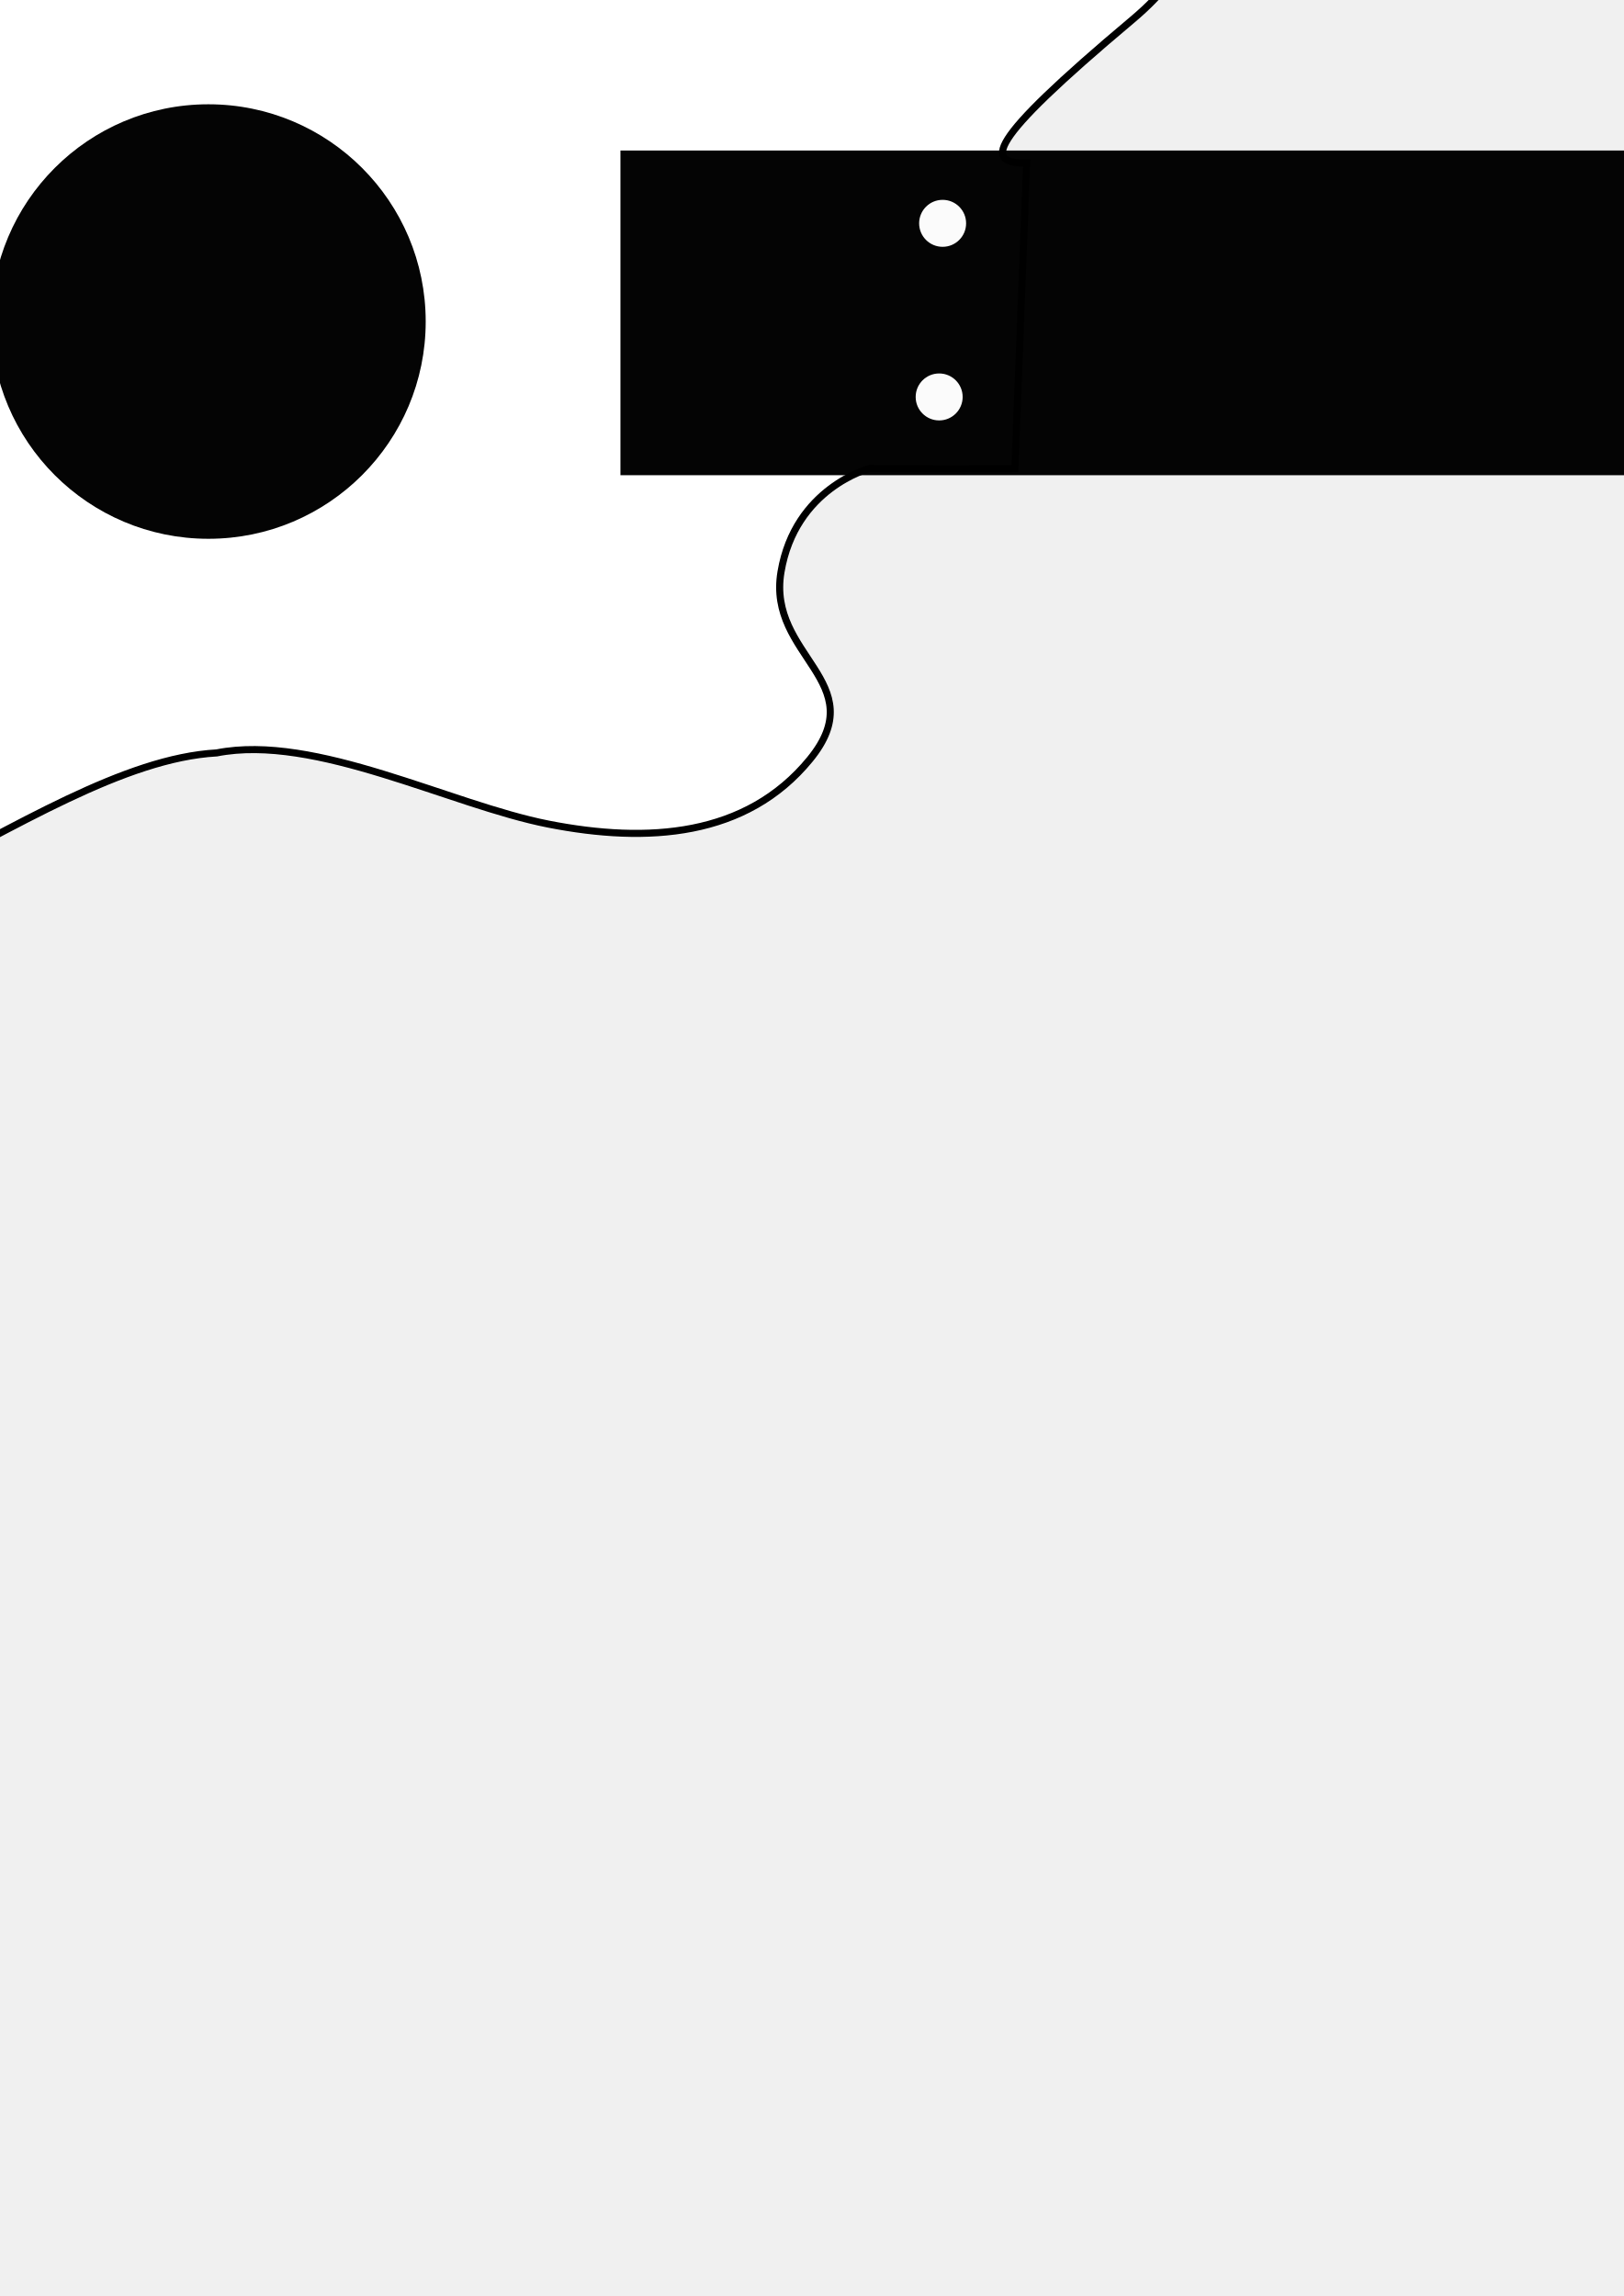
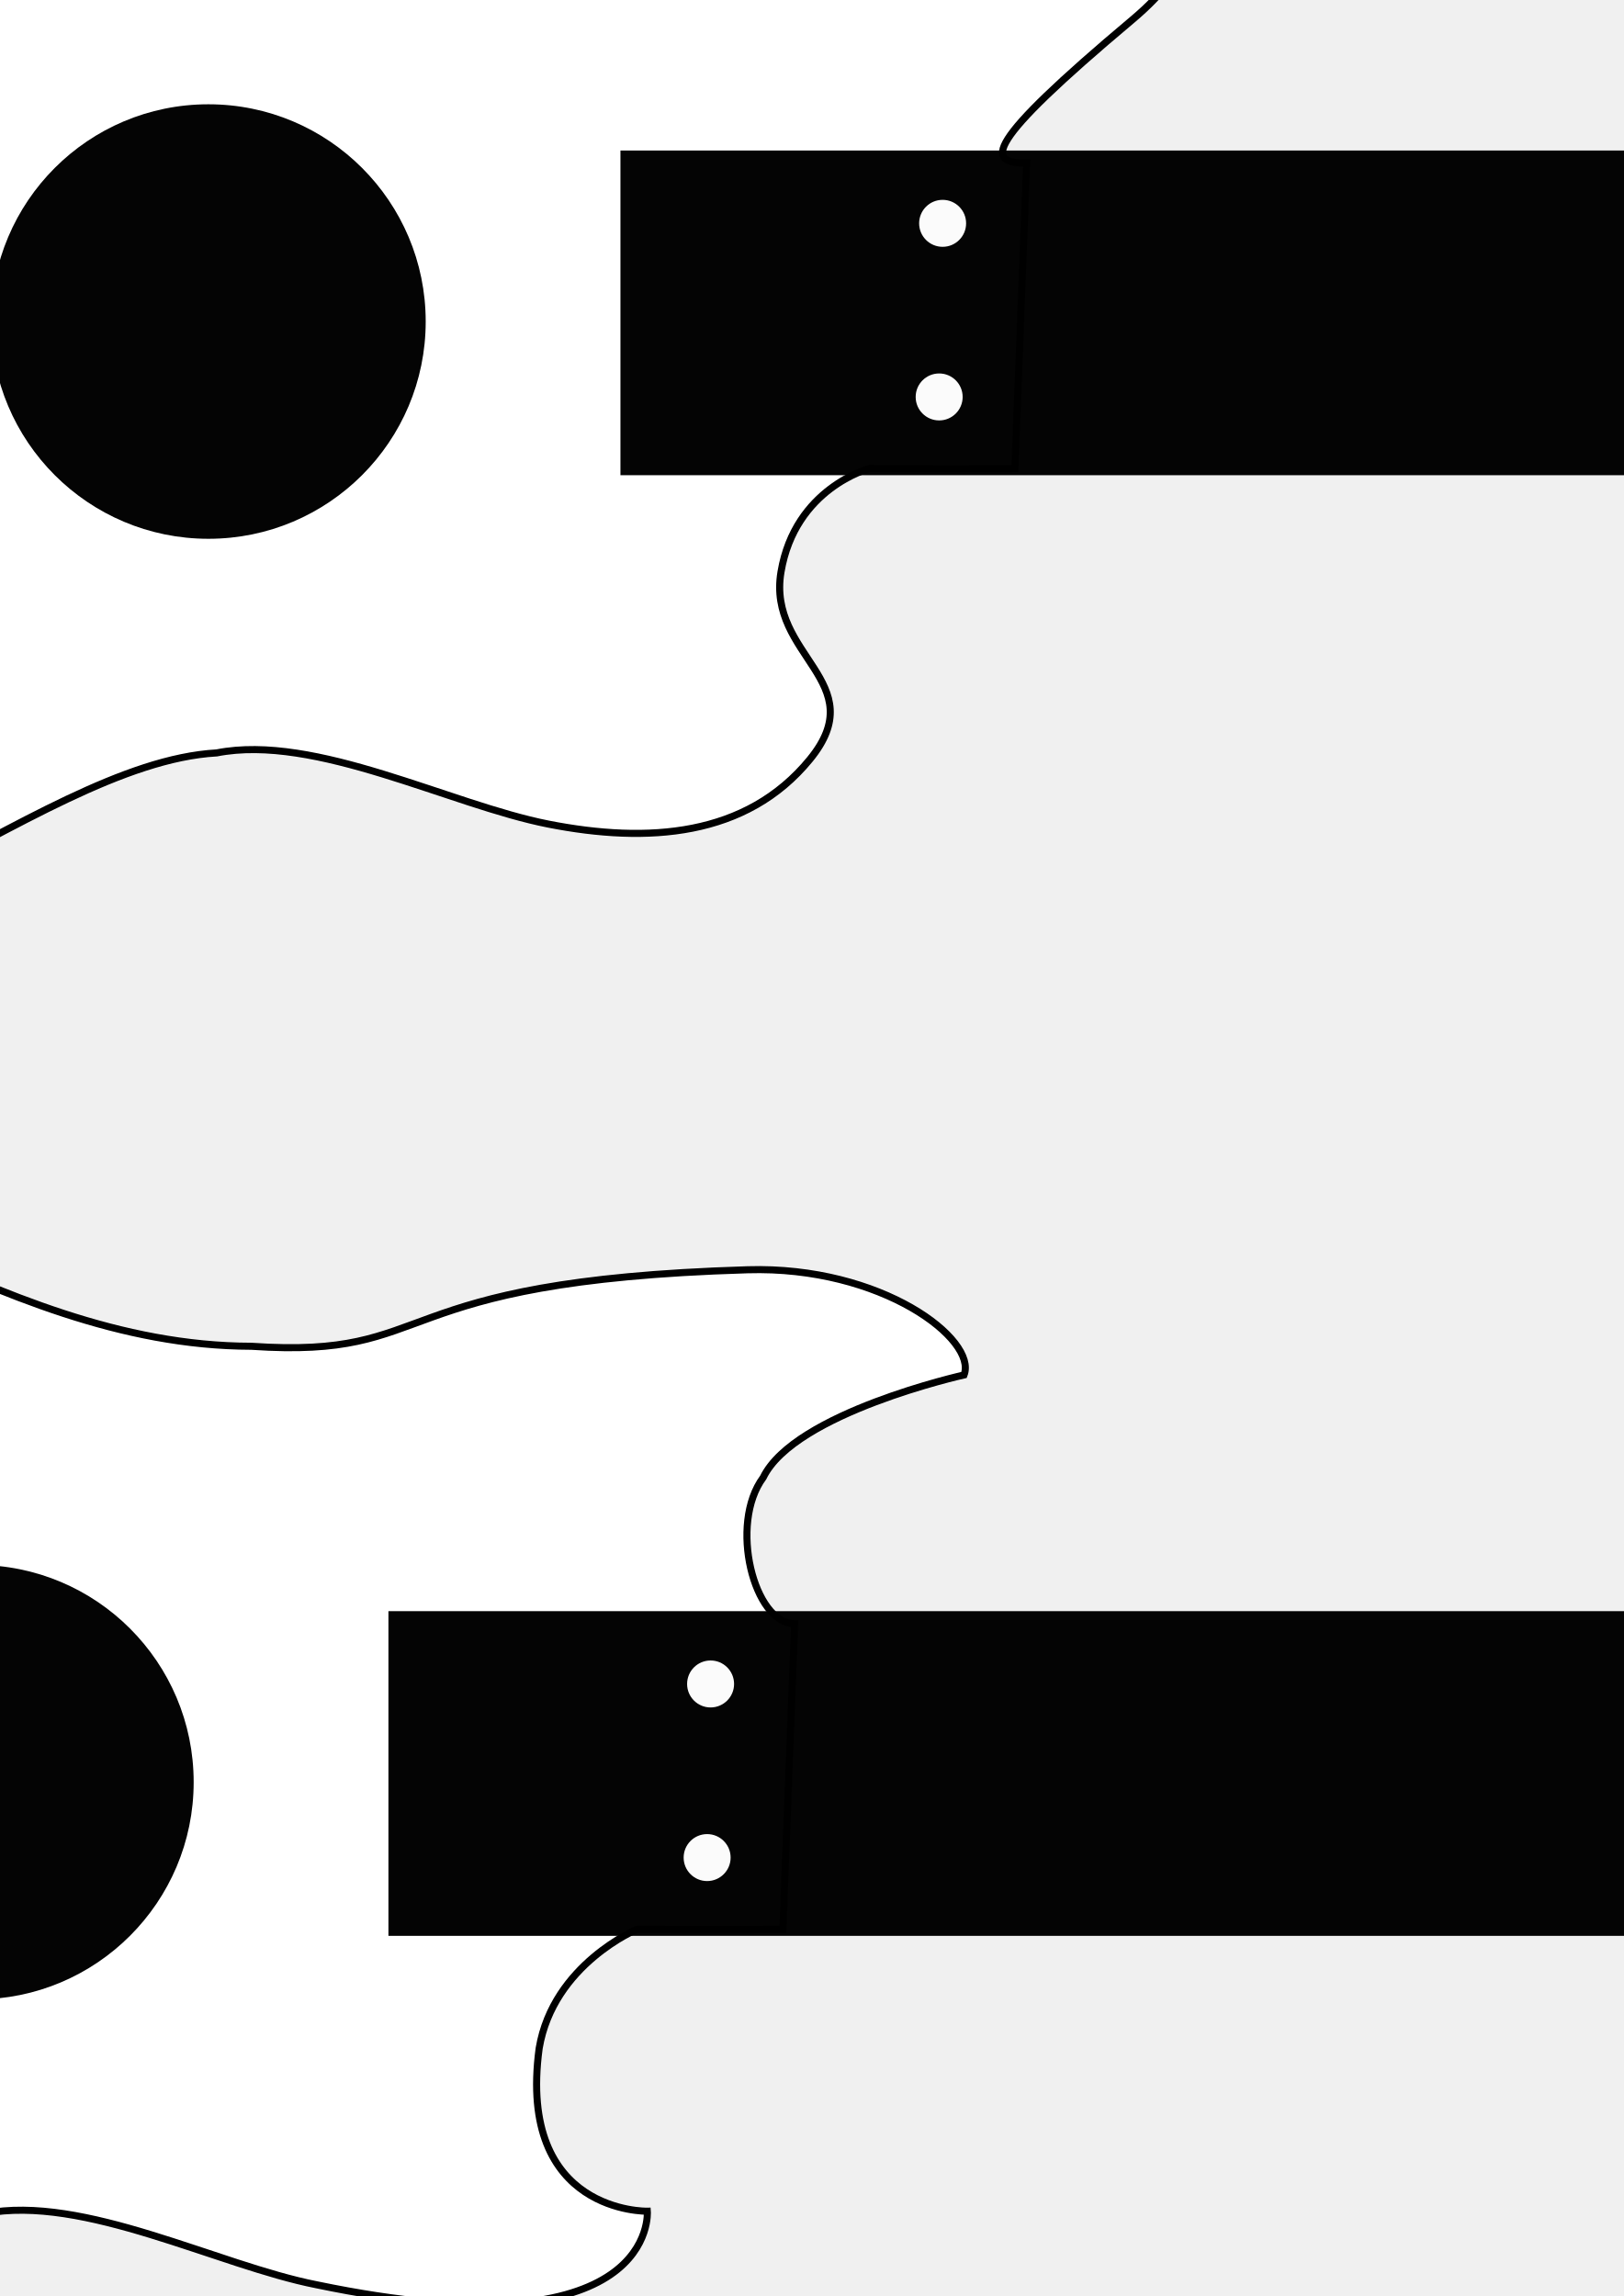
- <svg xmlns="http://www.w3.org/2000/svg" width="210mm" height="297mm" viewBox="0 0 210 297" version="1.1" id="svg8">
+ <svg xmlns="http://www.w3.org/2000/svg" id="svg8" version="1.1" viewBox="0 0 210 297" height="297mm" width="210mm">
  <defs id="defs2" />
  <g id="layer1">
-     <g id="g4796" transform="translate(-0.3580403,-29.3593)">
-       <path style="fill:#ffffff;stroke:#000000;stroke-width:0.914px;stroke-linecap:butt;stroke-linejoin:miter;stroke-opacity:1" d="m -27.482,-12.081 c -35.302,0.433 -60.492,33.249 -69.339,81.928 -9.133,50.249 4.971,77.25 36.936,84.788 31.966,7.537 64.503,-26.555 88.268,-27.883 12.786,-2.512 30.139,6.7 42.926,9.213 12.786,2.512 25.573,1.675 33.793,-8.375 8.22,-10.05 -5.562,-13.355 -3.735,-24.242 1.827,-10.887 11.425,-13.379 11.425,-13.379 0,0 9.767,0.087 18.826,0.008 l 1.519,-39.517 c -5.249,0 -5.758,-2.224 13.663,-18.542 C 163.844,17.598 153.153,3.889 127.04,4.67 79.278,6.098 87.546,16.242 62.887,14.567 28.889,14.497 2.064,-12.517 -27.482,-12.081 Z" id="path4784" />
-       <rect y="48.83" x="80.603" height="42" width="222.152" id="rect4786" style="fill:#000000;fill-opacity:0.983;stroke:none;stroke-width:9.476;stroke-linejoin:bevel;stroke-miterlimit:4;stroke-dasharray:none;stroke-opacity:1;paint-order:stroke fill markers" />
-       <circle r="28.103" cy="70.952" cx="27.313" id="path4788" style="fill:#000000;fill-opacity:0.983;stroke:none;stroke-width:6.343;stroke-linejoin:bevel;stroke-miterlimit:4;stroke-dasharray:none;stroke-opacity:1;paint-order:stroke fill markers" />
-       <rect y="41.866" x="-66.727" height="58.103" width="14.171" id="rect4790" style="fill:#000000;fill-opacity:0.983;stroke:none;stroke-width:7.463;stroke-linejoin:bevel;stroke-miterlimit:4;stroke-dasharray:none;stroke-opacity:1;paint-order:stroke fill markers" />
-       <ellipse style="fill:#000000;fill-opacity:0.983;stroke:none;stroke-width:2;stroke-linejoin:bevel;stroke-miterlimit:4;stroke-dasharray:none;stroke-opacity:1;paint-order:stroke fill markers" id="path4809" cx="337.331" cy="34.325" rx="10.633" ry="10.127" />
-       <ellipse style="fill:#000000;fill-opacity:0.983;stroke:none;stroke-width:2;stroke-linejoin:bevel;stroke-miterlimit:4;stroke-dasharray:none;stroke-opacity:1;paint-order:stroke fill markers" id="path4809-5" cx="364.167" cy="45.084" rx="10.633" ry="10.127" />
-       <ellipse style="fill:#000000;fill-opacity:0.983;stroke:none;stroke-width:2;stroke-linejoin:bevel;stroke-miterlimit:4;stroke-dasharray:none;stroke-opacity:1;paint-order:stroke fill markers" id="path4809-4" cx="393.409" cy="56.73" rx="10.633" ry="10.127" />
-       <path style="fill:#ffffff;stroke:#000000;stroke-width:0.773px;stroke-linecap:butt;stroke-linejoin:miter;stroke-opacity:1" d="m 315.073,39.212 c -4.133,0.096 -4.928,2.803 -6.291,6.099 -1.726,4.173 -4.811,4.099 -6.026,3.887 V 90.234 c 0.116,0.008 0.228,0.016 0.29,0.026 5.09,0.753 12.011,10.869 15.646,12.376 3.636,1.507 38.939,-6.984 43.301,-6.984 4.363,0 11.408,3.216 14.305,7.643 2.737,4.182 21.626,5.766 28.17,-6.287 6.544,-12.053 -4.377,-25.952 -14.402,-29.847 0,0 -47.837,-18.837 -63.107,-24.864 -5.726,-2.26 -9.407,-3.143 -11.887,-3.085 z" id="path4784-9" />
-       <ellipse style="fill:#000000;fill-opacity:0.983;stroke:none;stroke-width:2;stroke-linejoin:bevel;stroke-miterlimit:4;stroke-dasharray:none;stroke-opacity:1;paint-order:stroke fill markers" id="path4809-8" cx="342.015" cy="110.656" rx="10.633" ry="10.127" />
-       <circle style="fill:#000000;fill-opacity:0.983;stroke:none;stroke-width:0.878;stroke-linejoin:bevel;stroke-miterlimit:4;stroke-dasharray:none;stroke-opacity:1;paint-order:stroke fill markers" id="path4809-49" cx="322.394" cy="55.464" r="4.557" />
-       <circle style="fill:#000000;fill-opacity:0.983;stroke:none;stroke-width:0.878;stroke-linejoin:bevel;stroke-miterlimit:4;stroke-dasharray:none;stroke-opacity:1;paint-order:stroke fill markers" id="path4809-49-8" cx="348.217" cy="63.566" r="4.557" />
-       <circle style="fill:#000000;fill-opacity:0.983;stroke:none;stroke-width:0.878;stroke-linejoin:bevel;stroke-miterlimit:4;stroke-dasharray:none;stroke-opacity:1;paint-order:stroke fill markers" id="path4809-49-5" cx="374.547" cy="72.174" r="4.557" />
-       <circle style="fill:#000000;fill-opacity:0.983;stroke:none;stroke-width:0.878;stroke-linejoin:bevel;stroke-miterlimit:4;stroke-dasharray:none;stroke-opacity:1;paint-order:stroke fill markers" id="path4809-49-7" cx="327.457" cy="89.39" r="4.557" />
-       <circle style="fill:#ffffff;fill-opacity:0.983;stroke:none;stroke-width:0.586;stroke-linejoin:bevel;stroke-miterlimit:4;stroke-dasharray:none;stroke-opacity:1;paint-order:stroke fill markers" id="path4809-49-0-1" cx="121.824" cy="80.706" r="3.038" />
-       <circle style="fill:#ffffff;fill-opacity:0.983;stroke:none;stroke-width:0.586;stroke-linejoin:bevel;stroke-miterlimit:4;stroke-dasharray:none;stroke-opacity:1;paint-order:stroke fill markers" id="path4809-49-0-1-1" cx="122.271" cy="58.249" r="3.038" />
-       <rect style="fill:#ffffff;fill-opacity:0.983;stroke:none;stroke-width:2;stroke-linejoin:bevel;stroke-miterlimit:4;stroke-dasharray:none;stroke-opacity:1;paint-order:stroke fill markers" id="rect4950" width="2.327" height="47.798" x="-61.046" y="47.267" />
+     <g transform="translate(-0.3580403,-29.3593)" id="g4796">
+       <path id="path4784" d="m -27.482,-12.081 c -35.302,0.433 -60.492,33.249 -69.339,81.928 -9.133,50.249 4.971,77.25 36.936,84.788 31.966,7.537 64.503,-26.555 88.268,-27.883 12.786,-2.512 30.139,6.7 42.926,9.213 12.786,2.512 25.573,1.675 33.793,-8.375 8.22,-10.05 -5.562,-13.355 -3.735,-24.242 1.827,-10.887 11.425,-13.379 11.425,-13.379 0,0 9.767,0.087 18.826,0.008 l 1.519,-39.517 c -5.249,0 -5.758,-2.224 13.663,-18.542 C 163.844,17.598 153.153,3.889 127.04,4.67 79.278,6.098 87.546,16.242 62.887,14.567 28.889,14.497 2.064,-12.517 -27.482,-12.081 Z" style="fill:#ffffff;stroke:#000000;stroke-width:0.914px;stroke-linecap:butt;stroke-linejoin:miter;stroke-opacity:1" />
+       <rect style="fill:#000000;fill-opacity:0.983;stroke:none;stroke-width:9.476;stroke-linejoin:bevel;stroke-miterlimit:4;stroke-dasharray:none;stroke-opacity:1;paint-order:stroke fill markers" id="rect4786" width="222.152" height="42" x="80.603" y="48.83" />
+       <circle style="fill:#000000;fill-opacity:0.983;stroke:none;stroke-width:6.343;stroke-linejoin:bevel;stroke-miterlimit:4;stroke-dasharray:none;stroke-opacity:1;paint-order:stroke fill markers" id="path4788" cx="27.313" cy="70.952" r="28.103" />
+       <rect style="fill:#000000;fill-opacity:0.983;stroke:none;stroke-width:7.463;stroke-linejoin:bevel;stroke-miterlimit:4;stroke-dasharray:none;stroke-opacity:1;paint-order:stroke fill markers" id="rect4790" width="14.171" height="58.103" x="-66.727" y="41.866" />
+       <ellipse ry="10.127" rx="10.633" cy="34.325" cx="337.331" id="path4809" style="fill:#000000;fill-opacity:0.983;stroke:none;stroke-width:2;stroke-linejoin:bevel;stroke-miterlimit:4;stroke-dasharray:none;stroke-opacity:1;paint-order:stroke fill markers" />
+       <ellipse ry="10.127" rx="10.633" cy="45.084" cx="364.167" id="path4809-5" style="fill:#000000;fill-opacity:0.983;stroke:none;stroke-width:2;stroke-linejoin:bevel;stroke-miterlimit:4;stroke-dasharray:none;stroke-opacity:1;paint-order:stroke fill markers" />
+       <ellipse ry="10.127" rx="10.633" cy="56.73" cx="393.409" id="path4809-4" style="fill:#000000;fill-opacity:0.983;stroke:none;stroke-width:2;stroke-linejoin:bevel;stroke-miterlimit:4;stroke-dasharray:none;stroke-opacity:1;paint-order:stroke fill markers" />
+       <path id="path4784-9" d="m 315.073,39.212 c -4.133,0.096 -4.928,2.803 -6.291,6.099 -1.726,4.173 -4.811,4.099 -6.026,3.887 V 90.234 c 0.116,0.008 0.228,0.016 0.29,0.026 5.09,0.753 12.011,10.869 15.646,12.376 3.636,1.507 38.939,-6.984 43.301,-6.984 4.363,0 11.408,3.216 14.305,7.643 2.737,4.182 21.626,5.766 28.17,-6.287 6.544,-12.053 -4.377,-25.952 -14.402,-29.847 0,0 -47.837,-18.837 -63.107,-24.864 -5.726,-2.26 -9.407,-3.143 -11.887,-3.085 z" style="fill:#ffffff;stroke:#000000;stroke-width:0.773px;stroke-linecap:butt;stroke-linejoin:miter;stroke-opacity:1" />
+       <ellipse ry="10.127" rx="10.633" cy="110.656" cx="342.015" id="path4809-8" style="fill:#000000;fill-opacity:0.983;stroke:none;stroke-width:2;stroke-linejoin:bevel;stroke-miterlimit:4;stroke-dasharray:none;stroke-opacity:1;paint-order:stroke fill markers" />
+       <circle r="4.557" cy="55.464" cx="322.394" id="path4809-49" style="fill:#000000;fill-opacity:0.983;stroke:none;stroke-width:0.878;stroke-linejoin:bevel;stroke-miterlimit:4;stroke-dasharray:none;stroke-opacity:1;paint-order:stroke fill markers" />
+       <circle r="4.557" cy="63.566" cx="348.217" id="path4809-49-8" style="fill:#000000;fill-opacity:0.983;stroke:none;stroke-width:0.878;stroke-linejoin:bevel;stroke-miterlimit:4;stroke-dasharray:none;stroke-opacity:1;paint-order:stroke fill markers" />
+       <circle r="4.557" cy="72.174" cx="374.547" id="path4809-49-5" style="fill:#000000;fill-opacity:0.983;stroke:none;stroke-width:0.878;stroke-linejoin:bevel;stroke-miterlimit:4;stroke-dasharray:none;stroke-opacity:1;paint-order:stroke fill markers" />
+       <circle r="4.557" cy="89.39" cx="327.457" id="path4809-49-7" style="fill:#000000;fill-opacity:0.983;stroke:none;stroke-width:0.878;stroke-linejoin:bevel;stroke-miterlimit:4;stroke-dasharray:none;stroke-opacity:1;paint-order:stroke fill markers" />
+       <circle r="3.038" cy="80.706" cx="121.824" id="path4809-49-0-1" style="fill:#ffffff;fill-opacity:0.983;stroke:none;stroke-width:0.586;stroke-linejoin:bevel;stroke-miterlimit:4;stroke-dasharray:none;stroke-opacity:1;paint-order:stroke fill markers" />
+       <circle r="3.038" cy="58.249" cx="122.271" id="path4809-49-0-1-1" style="fill:#ffffff;fill-opacity:0.983;stroke:none;stroke-width:0.586;stroke-linejoin:bevel;stroke-miterlimit:4;stroke-dasharray:none;stroke-opacity:1;paint-order:stroke fill markers" />
+       <rect y="47.267" x="-61.046" height="47.798" width="2.327" id="rect4950" style="fill:#ffffff;fill-opacity:0.983;stroke:none;stroke-width:2;stroke-linejoin:bevel;stroke-miterlimit:4;stroke-dasharray:none;stroke-opacity:1;paint-order:stroke fill markers" />
+       <path style="fill:#ffffff;stroke:#000000;stroke-width:0.914px;stroke-linecap:butt;stroke-linejoin:miter;stroke-opacity:1" d="m -57.492,176.86 c -35.302,0.433 -60.492,33.249 -69.339,81.928 -9.133,50.249 4.971,77.25 36.936,84.788 31.966,7.537 64.503,-26.555 88.268,-27.883 12.786,-2.512 30.139,6.7 42.926,9.213 44.306,9.222 42.78,-9.515 42.78,-9.515 0,0 -16.87,0.357 -13.988,-21.078 1.827,-10.887 12.691,-15.405 12.691,-15.405 0,0 9.767,0.087 18.826,0.008 l 1.519,-39.517 c -5.249,0 -8.543,-12.857 -4.059,-18.921 4.076,-8.386 25.976,-13.263 25.976,-13.263 1.761,-4.57 -10.634,-14.125 -28.014,-13.605 -47.763,1.428 -39.494,11.572 -64.153,9.897 -33.998,-0.07 -60.823,-27.084 -90.369,-26.648 z" id="path4784-3" />
+       <rect y="237.771" x="50.594" height="42" width="222.152" id="rect4786-4" style="fill:#000000;fill-opacity:0.983;stroke:none;stroke-width:9.476;stroke-linejoin:bevel;stroke-miterlimit:4;stroke-dasharray:none;stroke-opacity:1;paint-order:stroke fill markers" />
+       <circle r="28.103" cy="259.892" cx="-2.697" id="path4788-1" style="fill:#000000;fill-opacity:0.983;stroke:none;stroke-width:6.343;stroke-linejoin:bevel;stroke-miterlimit:4;stroke-dasharray:none;stroke-opacity:1;paint-order:stroke fill markers" />
+       <rect y="230.806" x="-96.737" height="58.103" width="14.171" id="rect4790-6" style="fill:#000000;fill-opacity:0.983;stroke:none;stroke-width:7.463;stroke-linejoin:bevel;stroke-miterlimit:4;stroke-dasharray:none;stroke-opacity:1;paint-order:stroke fill markers" />
+       <ellipse transform="rotate(-5.158449)" style="fill:#000000;fill-opacity:0.983;stroke:none;stroke-width:2;stroke-linejoin:bevel;stroke-miterlimit:4;stroke-dasharray:none;stroke-opacity:1;paint-order:stroke fill markers" id="path4809-89" cx="294.249" cy="242.953" rx="10.633" ry="10.127" />
+       <ellipse transform="rotate(-5.158449)" style="fill:#000000;fill-opacity:0.983;stroke:none;stroke-width:2;stroke-linejoin:bevel;stroke-miterlimit:4;stroke-dasharray:none;stroke-opacity:1;paint-order:stroke fill markers" id="path4809-5-3" cx="321.085" cy="253.713" rx="10.633" ry="10.127" />
+       <ellipse style="fill:#000000;fill-opacity:0.983;stroke:none;stroke-width:2;stroke-linejoin:bevel;stroke-miterlimit:4;stroke-dasharray:none;stroke-opacity:1;paint-order:stroke fill markers" id="path4809-4-9" cx="353.778" cy="291.242" rx="10.633" ry="10.127" />
+       <ellipse style="fill:#000000;fill-opacity:0.983;stroke:none;stroke-width:2;stroke-linejoin:bevel;stroke-miterlimit:4;stroke-dasharray:none;stroke-opacity:1;paint-order:stroke fill markers" id="path4809-8-1" cx="326.183" cy="297.571" rx="10.633" ry="10.127" />
+       <circle transform="rotate(-5.158449)" r="4.557" style="fill:#000000;fill-opacity:0.983;stroke:none;stroke-width:0.878;stroke-linejoin:bevel;stroke-miterlimit:4;stroke-dasharray:none;stroke-opacity:1;paint-order:stroke fill markers" id="path4809-49-81" cx="279.312" cy="264.093" />
+       <circle transform="rotate(-5.158449)" r="4.557" style="fill:#000000;fill-opacity:0.983;stroke:none;stroke-width:0.878;stroke-linejoin:bevel;stroke-miterlimit:4;stroke-dasharray:none;stroke-opacity:1;paint-order:stroke fill markers" id="path4809-49-8-3" cx="305.135" cy="272.195" />
+       <circle style="fill:#000000;fill-opacity:0.983;stroke:none;stroke-width:0.878;stroke-linejoin:bevel;stroke-miterlimit:4;stroke-dasharray:none;stroke-opacity:1;paint-order:stroke fill markers" id="path4809-49-5-9" cx="344.031" cy="269.216" r="4.557" />
+       <circle style="fill:#000000;fill-opacity:0.983;stroke:none;stroke-width:0.878;stroke-linejoin:bevel;stroke-miterlimit:4;stroke-dasharray:none;stroke-opacity:1;paint-order:stroke fill markers" id="path4809-49-7-7" cx="314.663" cy="276.305" r="4.557" />
+       <circle style="fill:#ffffff;fill-opacity:0.983;stroke:none;stroke-width:0.586;stroke-linejoin:bevel;stroke-miterlimit:4;stroke-dasharray:none;stroke-opacity:1;paint-order:stroke fill markers" id="path4809-49-0-1-2" cx="91.814" cy="269.647" r="3.038" />
+       <circle style="fill:#ffffff;fill-opacity:0.983;stroke:none;stroke-width:0.586;stroke-linejoin:bevel;stroke-miterlimit:4;stroke-dasharray:none;stroke-opacity:1;paint-order:stroke fill markers" id="path4809-49-0-1-1-1" cx="92.261" cy="247.189" r="3.038" />
+       <rect style="fill:#ffffff;fill-opacity:0.983;stroke:none;stroke-width:2;stroke-linejoin:bevel;stroke-miterlimit:4;stroke-dasharray:none;stroke-opacity:1;paint-order:stroke fill markers" id="rect4950-0" width="2.327" height="47.798" x="-91.056" y="236.207" />
+       <path id="path1845" d="m 263.887,245.961 -0.312,27.494 c 0,0 14.68,7.91 20.519,12.926 5.896,5.064 7.428,8.639 7.428,8.639 30.565,-10.207 60.777,-20.051 92.699,-17.365 4.341,-9.704 -10.47,-16.846 -10.47,-22.983 0,-7.406 1.788,-11.492 1.788,-11.492 0,0 -22.752,-4.268 -37.698,-7.68 -19.408,-4.103 -52.411,-13.494 -52.411,-13.494 0,0 -2.573,5.412 -8.671,12.337 -6.432,7.305 -12.871,11.618 -12.871,11.618 z" style="fill:none;stroke:#000000;stroke-width:0.387px;stroke-linecap:butt;stroke-linejoin:miter;stroke-opacity:1" />
    </g>
  </g>
</svg>
